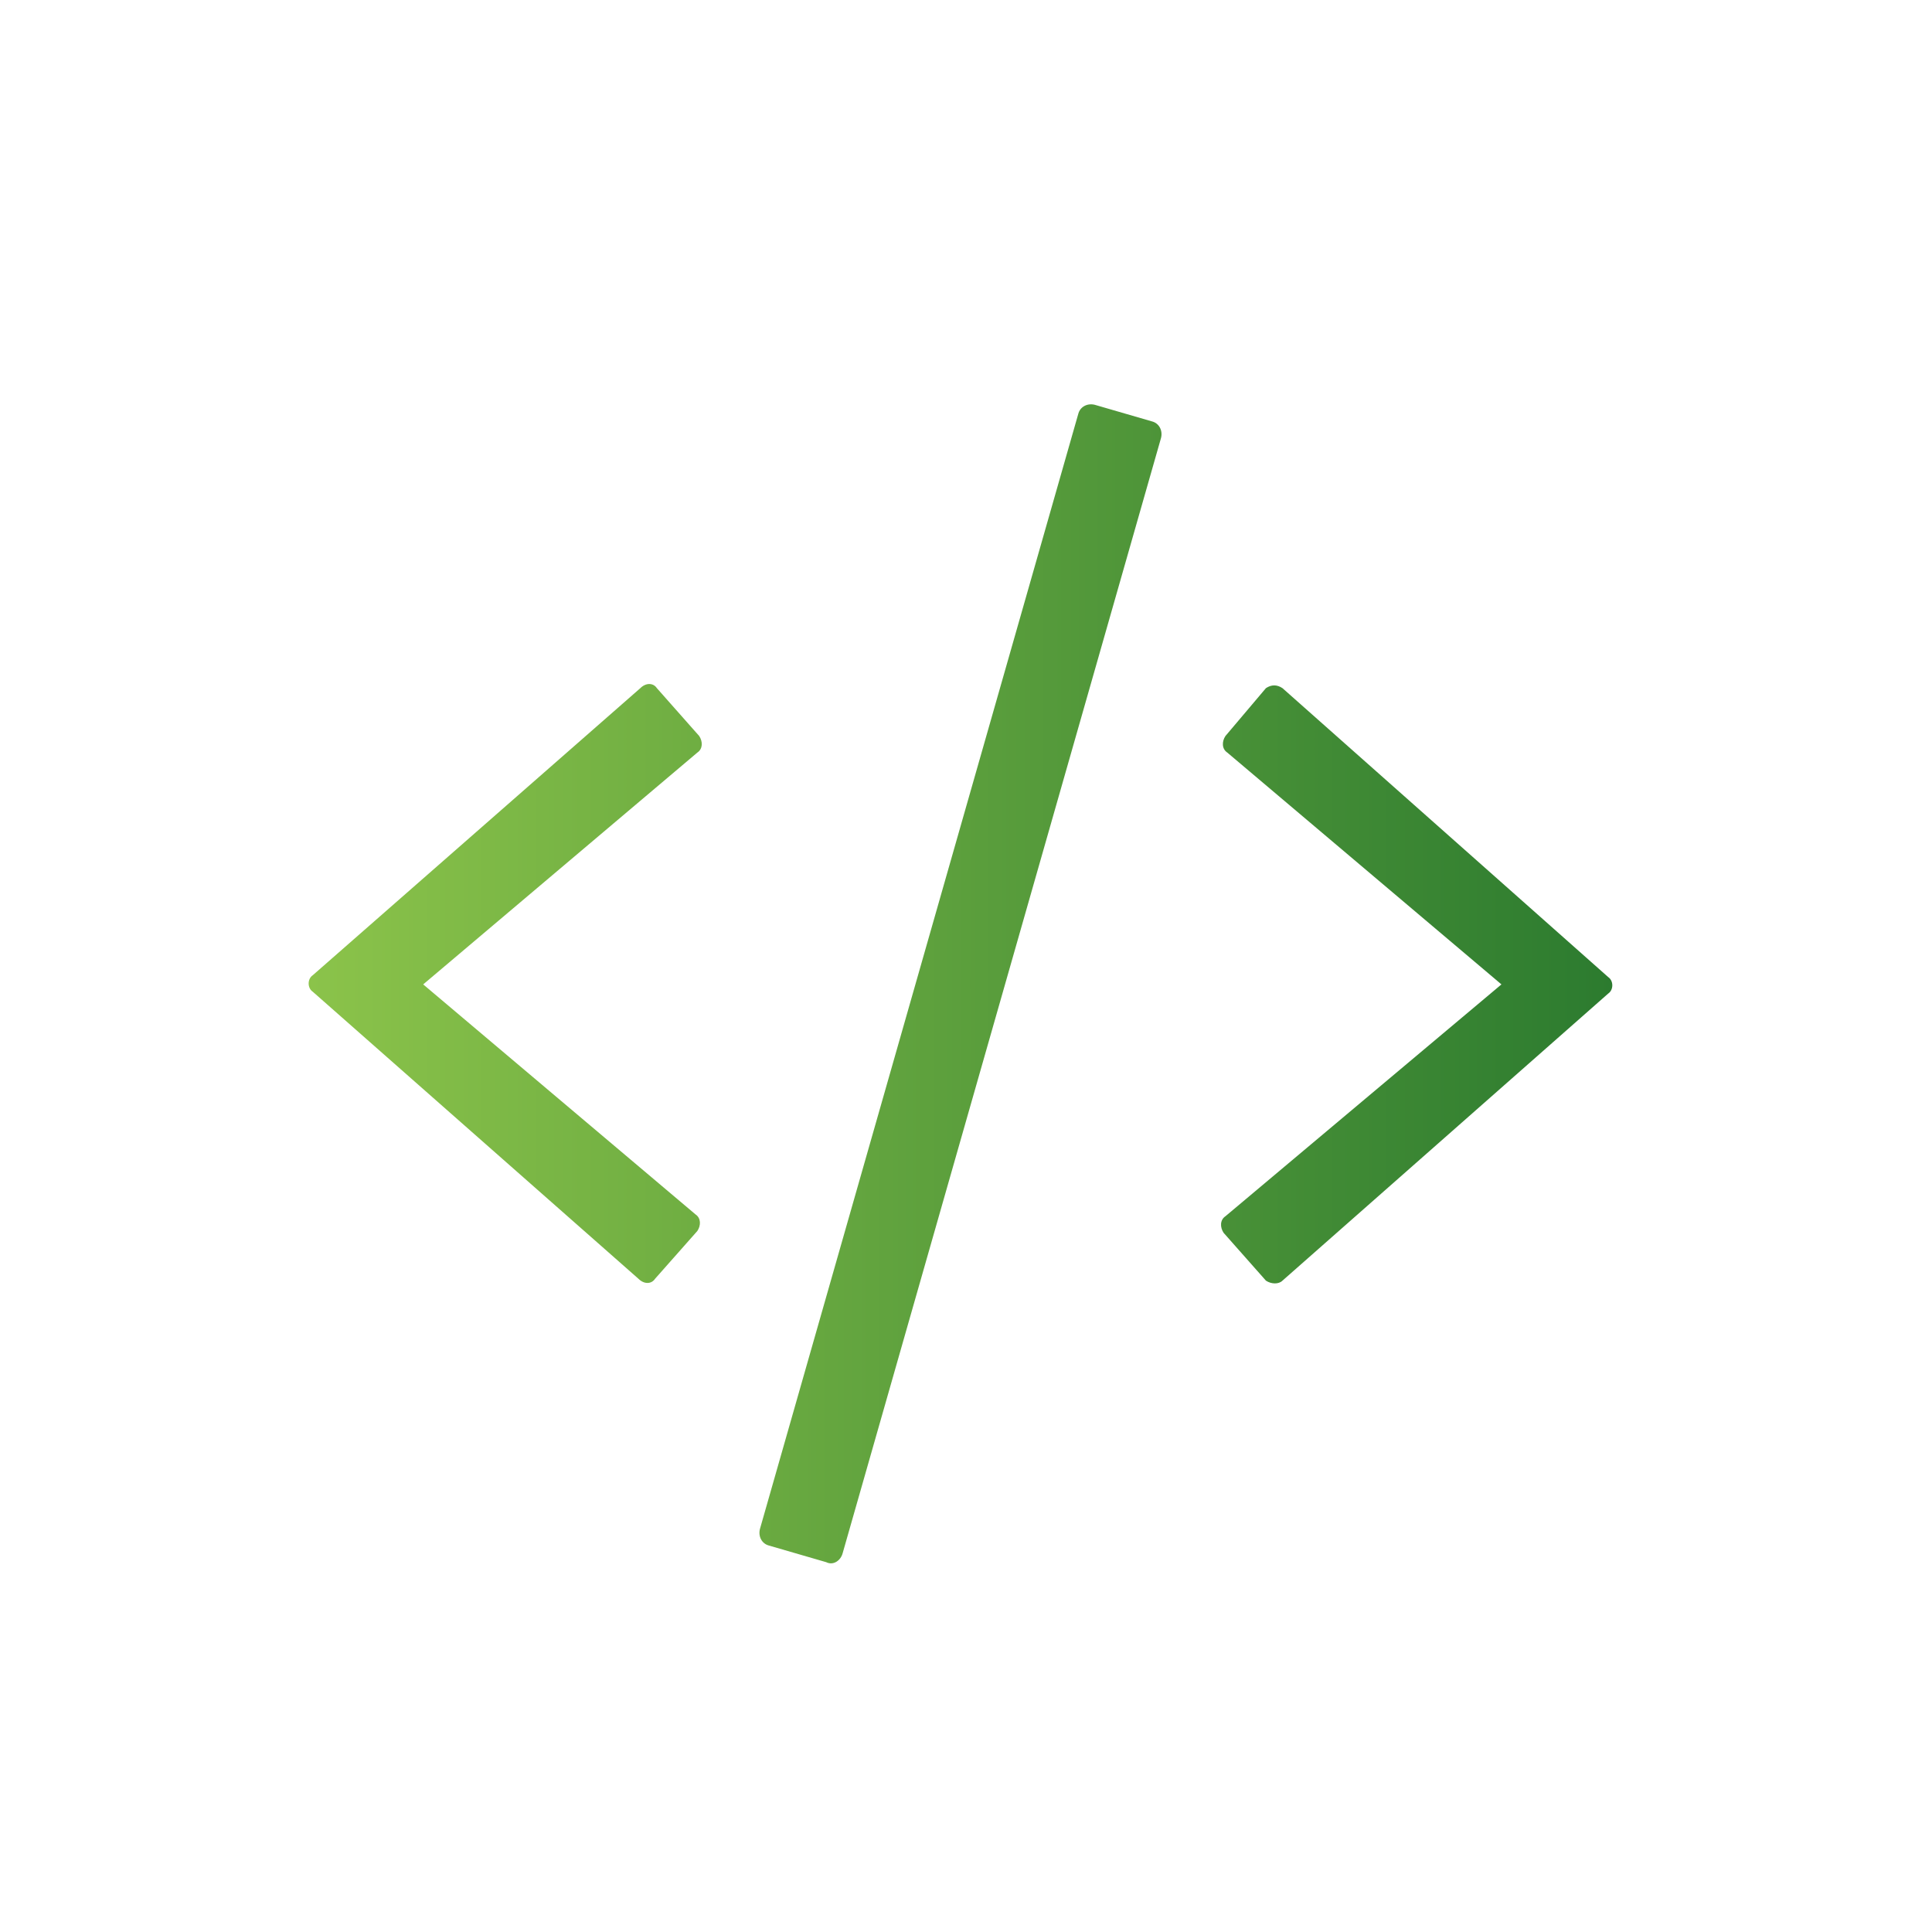
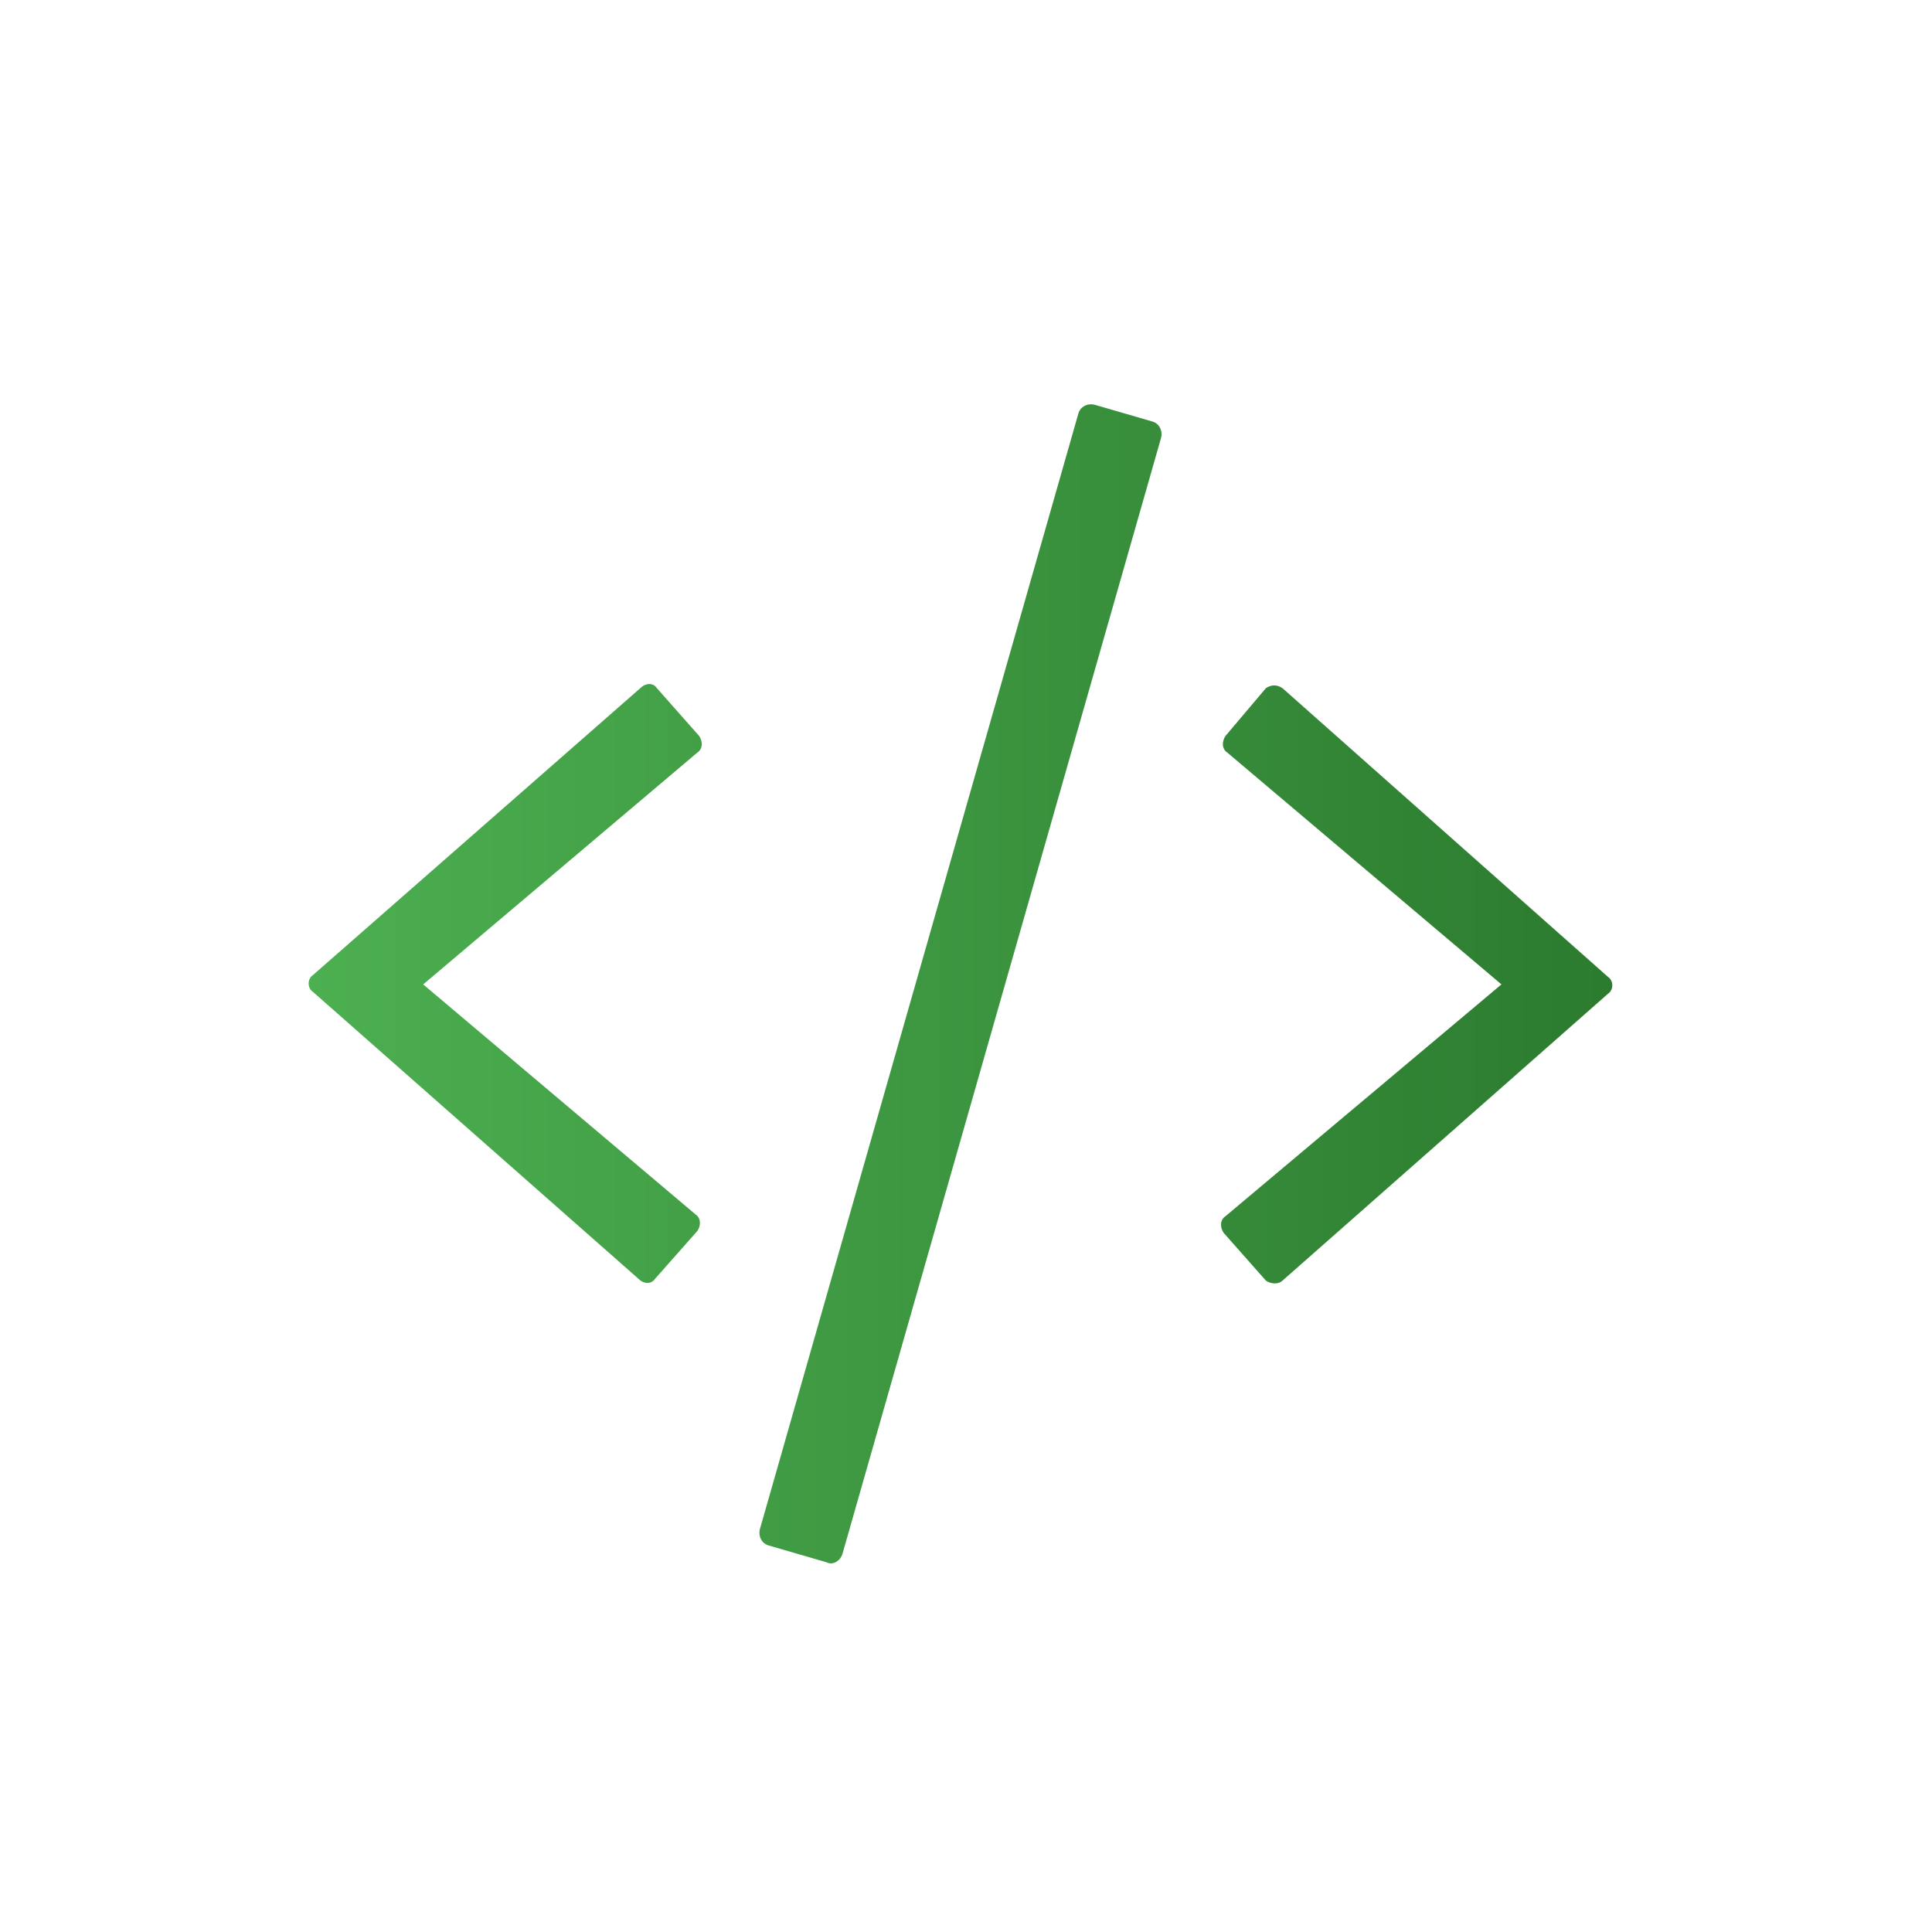
<svg xmlns="http://www.w3.org/2000/svg" version="1.1" id="Layer_1" x="0px" y="0px" viewBox="0 0 105 105" style="enable-background:new 0 0 105 105;" xml:space="preserve">
  <style type="text/css">
	.st0{fill:url(#SVGID_1_);}
- 	.st1{fill:url(#SVGID_2_);}
</style>
-   <linearGradient id="SVGID_1_" gradientUnits="userSpaceOnUse" x1="16.82" y1="53.495" x2="87.657" y2="53.495">
-     <stop offset="0" style="stop-color:#8BC34A" />
+   <linearGradient id="SVGID_1_" gradientUnits="userSpaceOnUse" x1="16.775" y1="52.531" x2="87.625" y2="52.531" gradientTransform="matrix(1 0 0 -1 0 106)">
+     <stop offset="0" style="stop-color:#4CAF50" />
    <stop offset="1" style="stop-color:#2C7B2F" />
  </linearGradient>
-   <path class="st0" d="M44.9,84.9l-3.1-0.9c-0.4-0.1-0.6-0.5-0.5-0.9l17.3-60.6c0.1-0.4,0.5-0.6,0.9-0.5l3.1,0.9  c0.4,0.1,0.6,0.5,0.5,0.9L45.8,84.4C45.7,84.8,45.3,85.1,44.9,84.9L44.9,84.9z M35.6,69.5l2.3-2.6c0.2-0.3,0.2-0.7-0.1-0.9L23,53.5  l14.9-12.6c0.3-0.2,0.3-0.6,0.1-0.9l-2.3-2.6c-0.2-0.3-0.6-0.3-0.9,0L17,53c-0.3,0.2-0.3,0.7,0,0.9l17.7,15.6  C35,69.8,35.4,69.8,35.6,69.5L35.6,69.5z M69.7,69.6l17.7-15.6c0.3-0.2,0.3-0.7,0-0.9L69.7,37.4c-0.3-0.2-0.6-0.2-0.9,0L66.6,40  c-0.2,0.3-0.2,0.7,0.1,0.9l14.9,12.6L66.6,66.1c-0.3,0.2-0.3,0.6-0.1,0.9l2.3,2.6C69.1,69.8,69.5,69.8,69.7,69.6z" />
-   <linearGradient id="SVGID_2_" gradientUnits="userSpaceOnUse" x1="216.994" y1="30.088" x2="321.504" y2="151.748" gradientTransform="matrix(1 0 0 -1 -9.56 114.86)">
-     <stop offset="0" style="stop-color:#8BC34A" />
-     <stop offset="1" style="stop-color:#2C7B2F" />
-   </linearGradient>
-   <path class="st1" d="M334.1,10.8c8.5-19.4,5.3-40.4-13.4-56L278.8-80c-2.8-2.2-6.6-2.2-9.4,0l-51,42.5c-30,25.5-29.7,66.6,1.1,91.7  l7.5,6.3c-8.6,15.3-5.3,34.1,9.8,46.7l10.9,9.1c2.8,2.2,6.6,2.2,9.4,0l59.7-49.6C335.1,51.4,342.9,30.8,334.1,10.8z M307.5,58.8  l-55,45.8l-6.3-5.2c-14.2-11.8-14.2-30.9,0-42.7l52.1-43.4c13-10.9,13.1-28.4,0-39.2c-7.5-6.2-19.6-16.2-19.6-16.2  c-2.7-2.1-6.6-2.1-9.3,0L236.5-15c-15.2,12.6-15.3,33-0.1,45.6l11.2,9.3c-11.9,9.9-11.4,9.5-13.1,11.1l-5.6-4.6  c-12.5-10.2-19.4-23.9-19.4-38.5c0-14.2,6.6-27.6,18.4-37.6l46.3-38.6l37.2,31c20.4,17,18.6,43.2-1.8,60.2l-54.3,44.9  c-2.2,1.6-2.6,4.7-1,6.8c0.3,0.4,0.6,0.7,1,1c2.8,2.2,6.6,2.2,9.4,0l54.3-44.9c2-1.7,3.9-3.5,5.7-5.4  C326.2,38,318.9,49.3,307.5,58.8L307.5,58.8z M279.9,13l-8.5-7l6.9-5.8c2.2-1.6,2.6-4.7,1-6.8c-0.3-0.4-0.6-0.7-1-1  c-2.8-2.2-6.6-2.2-9.4,0l-7.8,6.5c-3.9,2.9-4.7,8.5-1.7,12.4c0.5,0.7,1.1,1.2,1.7,1.7l9.4,7.8l-13.6,11.3l-11.2-9.3  c-10-8.3-9.9-21.7,0.1-30l28.3-23.3l15,12.4c7.9,6.5,7.8,17.1-0.1,23.6L279.9,13z" />
+   <path class="st0" d="M44.9,84.9L41.8,84c-0.4-0.1-0.6-0.5-0.5-0.9l17.3-60.6c0.1-0.4,0.5-0.6,0.9-0.5l3.1,0.9  c0.4,0.1,0.6,0.5,0.5,0.9L45.8,84.4C45.7,84.8,45.3,85.1,44.9,84.9L44.9,84.9z M35.6,69.5l2.3-2.6c0.2-0.3,0.2-0.7-0.1-0.9L23,53.5  l14.9-12.6c0.3-0.2,0.3-0.6,0.1-0.9l-2.3-2.6c-0.2-0.3-0.6-0.3-0.9,0L17,53c-0.3,0.2-0.3,0.7,0,0.9l17.7,15.6  C35,69.8,35.4,69.8,35.6,69.5L35.6,69.5z M69.7,69.6L87.4,54c0.3-0.2,0.3-0.7,0-0.9L69.7,37.4c-0.3-0.2-0.6-0.2-0.9,0L66.6,40  c-0.2,0.3-0.2,0.7,0.1,0.9l14.9,12.6l-15,12.6c-0.3,0.2-0.3,0.6-0.1,0.9l2.3,2.6C69.1,69.8,69.5,69.8,69.7,69.6z" />
</svg>
